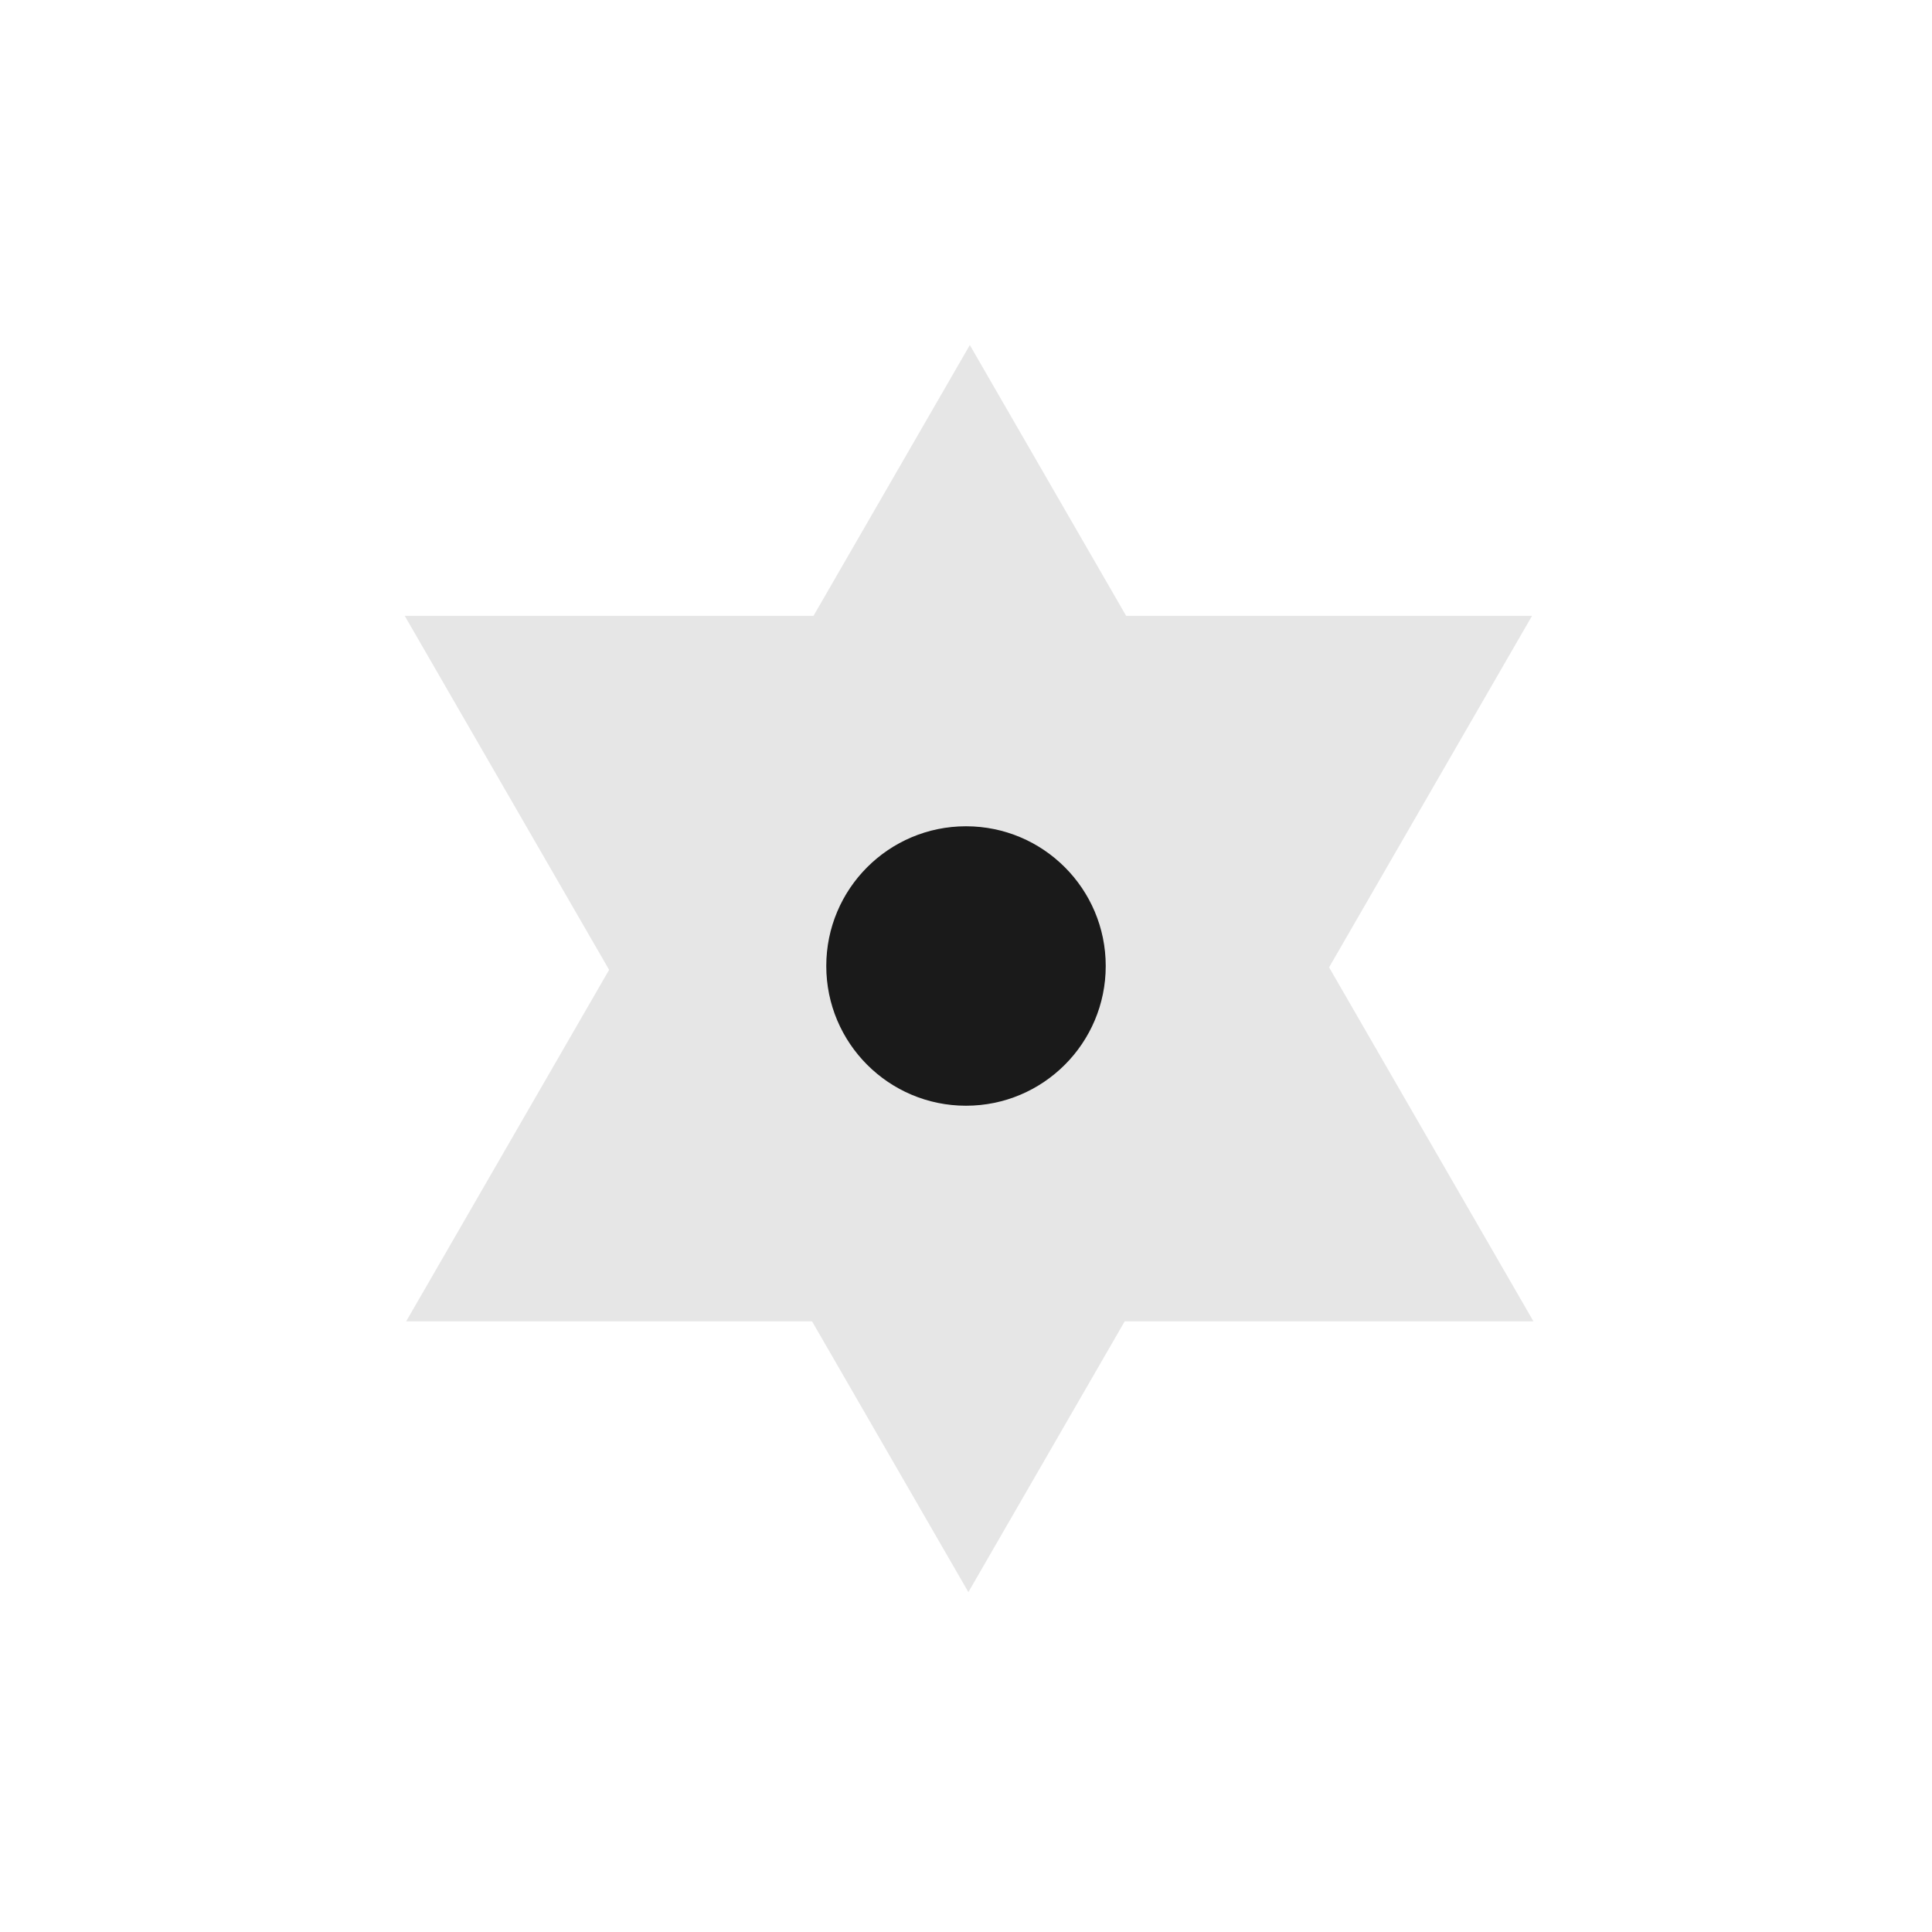
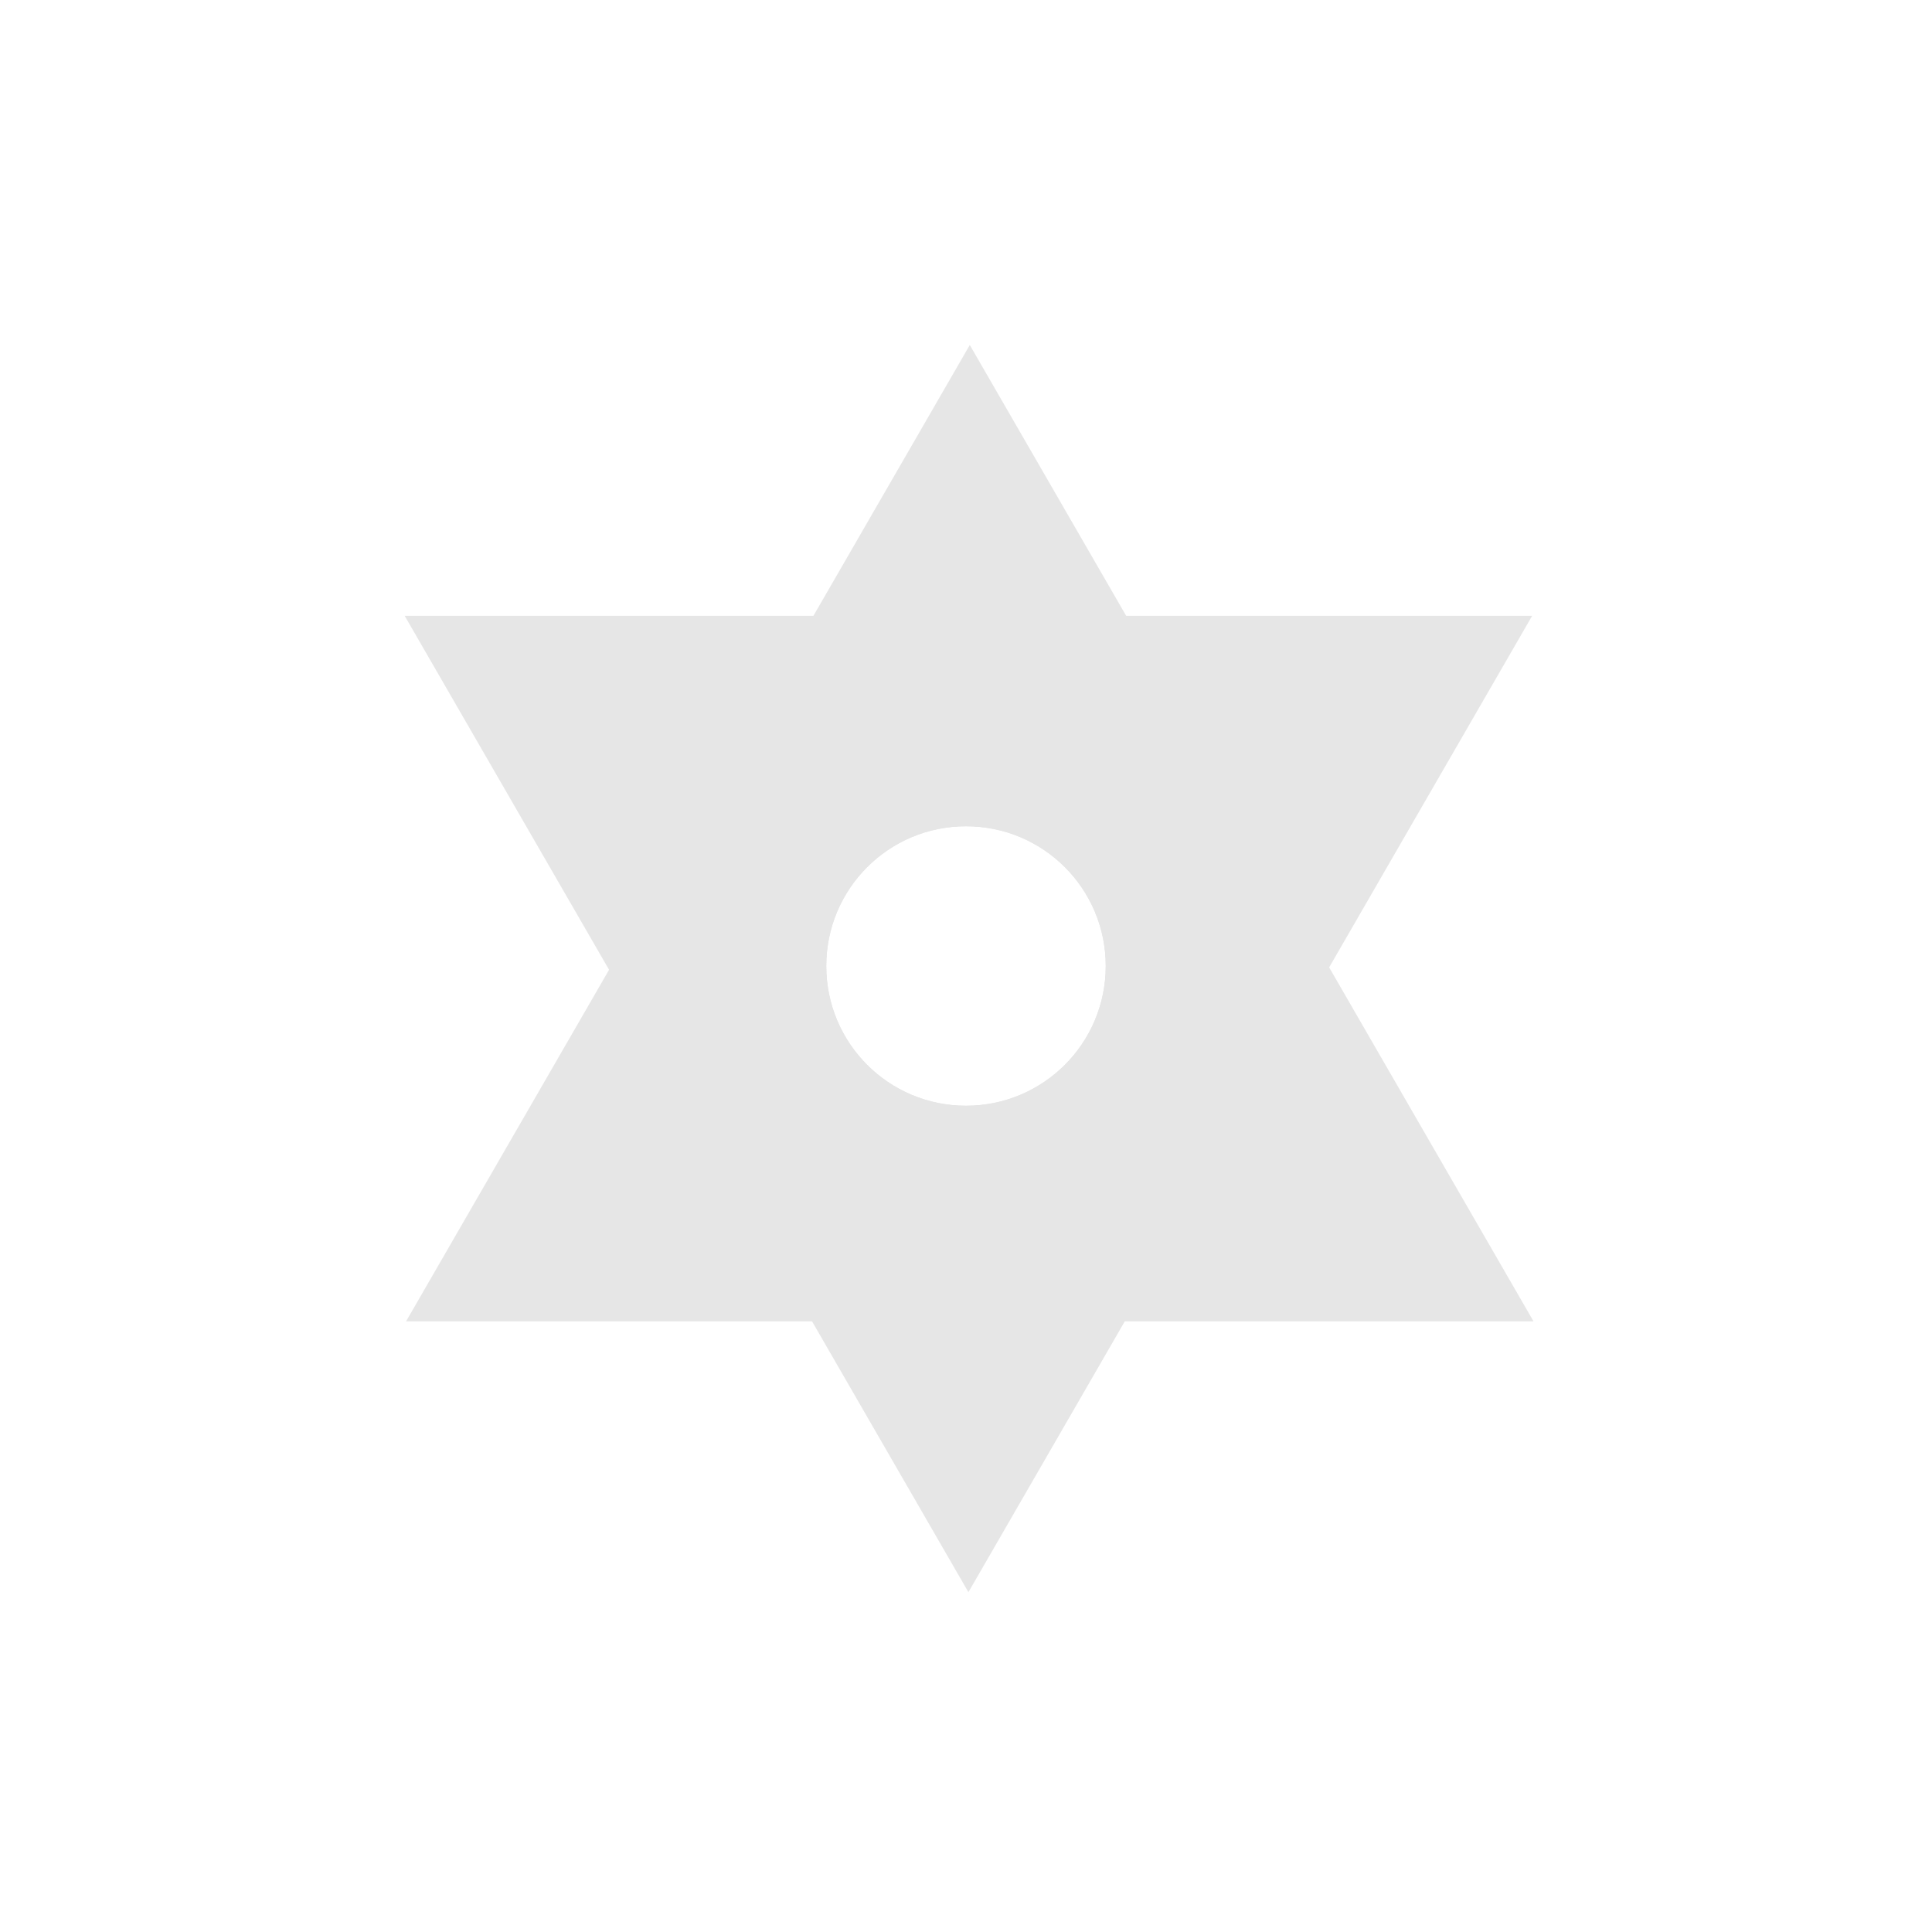
- <svg xmlns="http://www.w3.org/2000/svg" id="_Слой_1" data-name="Слой 1" viewBox="0 0 560 560">
-   <defs>
-     <style>
-       .cls-1 {
-         fill: #e6e6e6;
-       }
- 
-       .cls-1, .cls-2 {
-         stroke-width: 0px;
-       }
- 
-       .cls-2 {
-         fill: #1a1a1a;
-       }
-     </style>
-   </defs>
-   <g>
-     <polygon class="cls-1" points="281.11 100.02 117.73 383 444.48 383 281.11 100.02" />
-     <polygon class="cls-1" points="280.69 461.48 117.31 178.5 444.07 178.5 280.69 461.48" />
-   </g>
-   <circle class="cls-2" cx="280" cy="280" r="40.5" />
+ <svg xmlns="http://www.w3.org/2000/svg" version="1.1" id="_Слой_1" x="0px" y="0px" viewBox="0 0 560 560" style="enable-background:new 0 0 560 560;" xml:space="preserve">
+   <style type="text/css">
+ 	.st0{fill:#E6E6E6;}
+ </style>
+   <path class="st0" d="M117.3,178.5l163.4,283l163.4-283H117.3z M280,320.5c-22.4,0-40.5-18.1-40.5-40.5c0-22.4,18.1-40.5,40.5-40.5  c22.4,0,40.5,18.1,40.5,40.5C320.5,302.4,302.4,320.5,280,320.5z" />
+   <path class="st0" d="M281.1,100L117.7,383h326.8L281.1,100z M280,320.5c-22.4,0-40.5-18.1-40.5-40.5c0-22.4,18.1-40.5,40.5-40.5  c22.4,0,40.5,18.1,40.5,40.5C320.5,302.4,302.4,320.5,280,320.5z" />
</svg>
